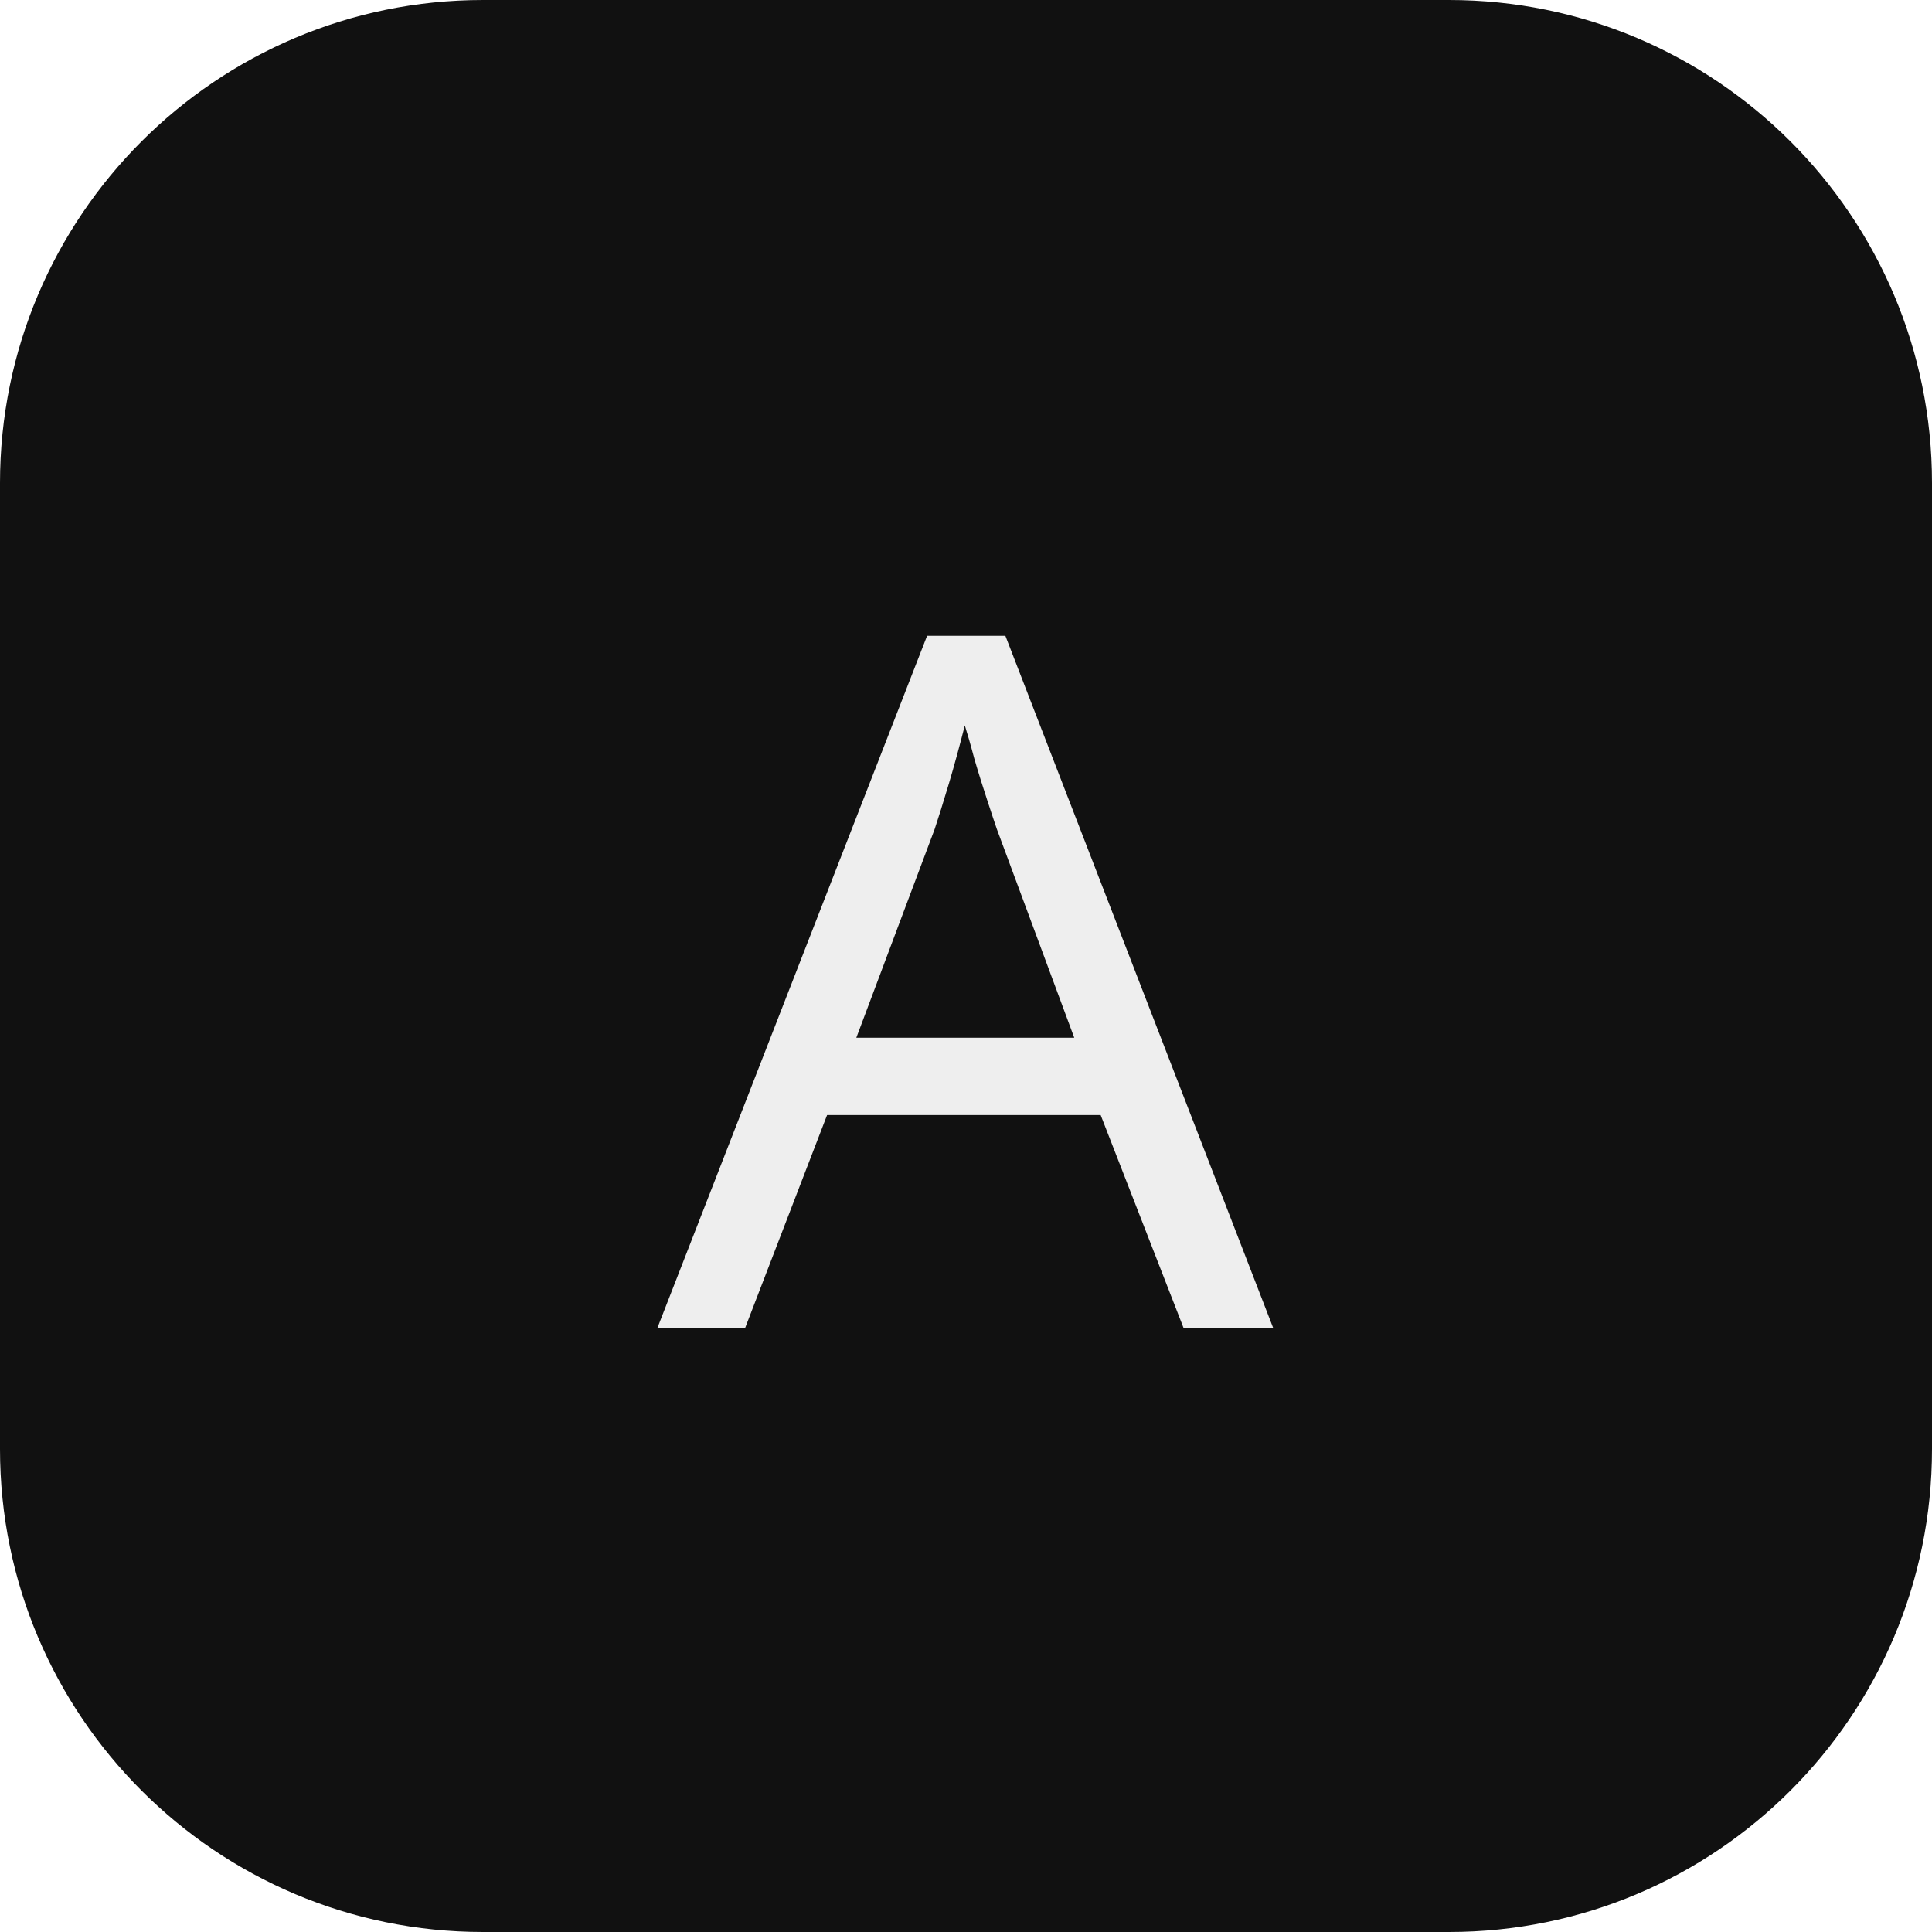
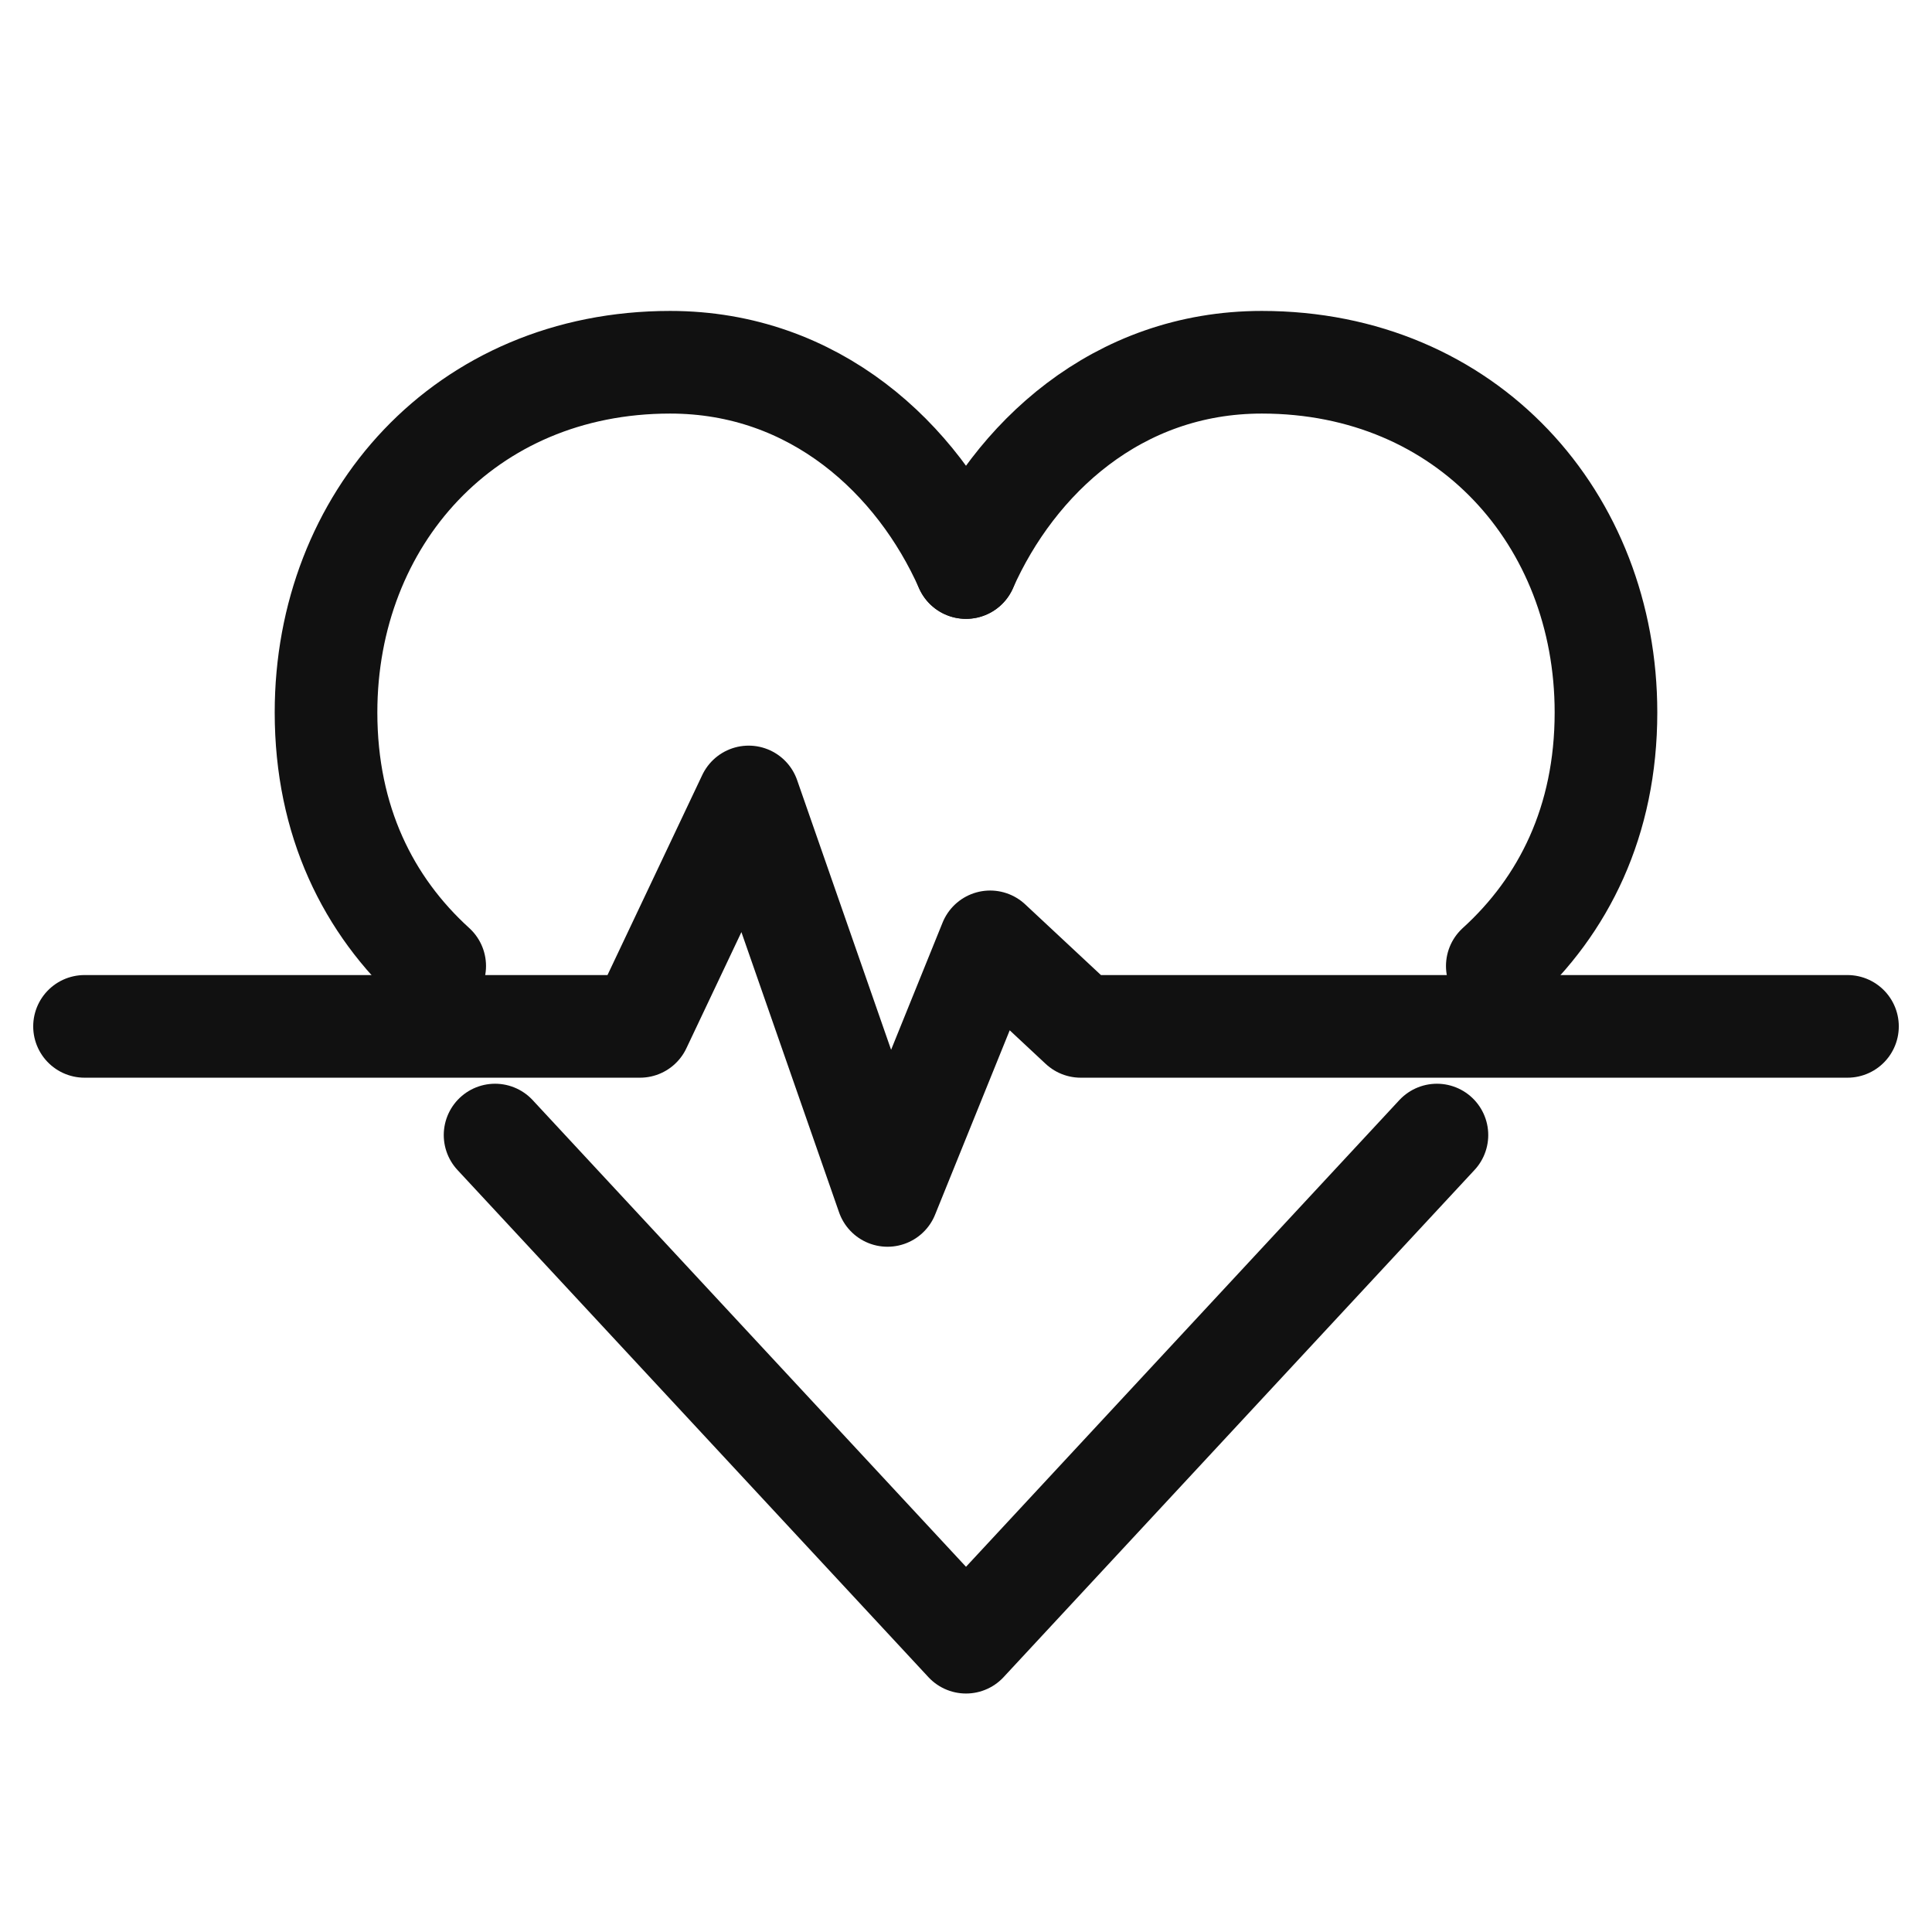
<svg xmlns="http://www.w3.org/2000/svg" viewBox="0 0 32 32">
-   <rect width="32" height="32" rx="8" fill="#111111" />
-   <text x="16" y="22" text-anchor="middle" font-family="ui-sans-serif, sans-serif" font-size="16" fill="#eeeeee">A</text>
+   <style>
+     path { fill: none; stroke: #111111; stroke-width: 1.7; stroke-linecap: round; stroke-linejoin: round; }
+     @media (prefers-color-scheme: dark) { path { stroke: #eeeeee; } }
+   </style>
+   <path d="M16 9.4c-.8-1.8-2.5-3.4-4.9-3.4-3.4 0-5.7 2.6-5.7 5.8 0 1.8.7 3.2 1.8 4.2" />
+   <path d="M16 9.4c.8-1.8 2.5-3.4 4.9-3.4 3.4 0 5.7 2.6 5.7 5.8 0 1.8-.7 3.2-1.8 4.2" />
+   <path d="M8.2 18.8 16 27.2l7.8-8.4" />
+   <path d="M1.4 17h9.2l1.8-3.8 2.3 6.6 1.7-4.2L17.9 17H30.6" />
</svg>
